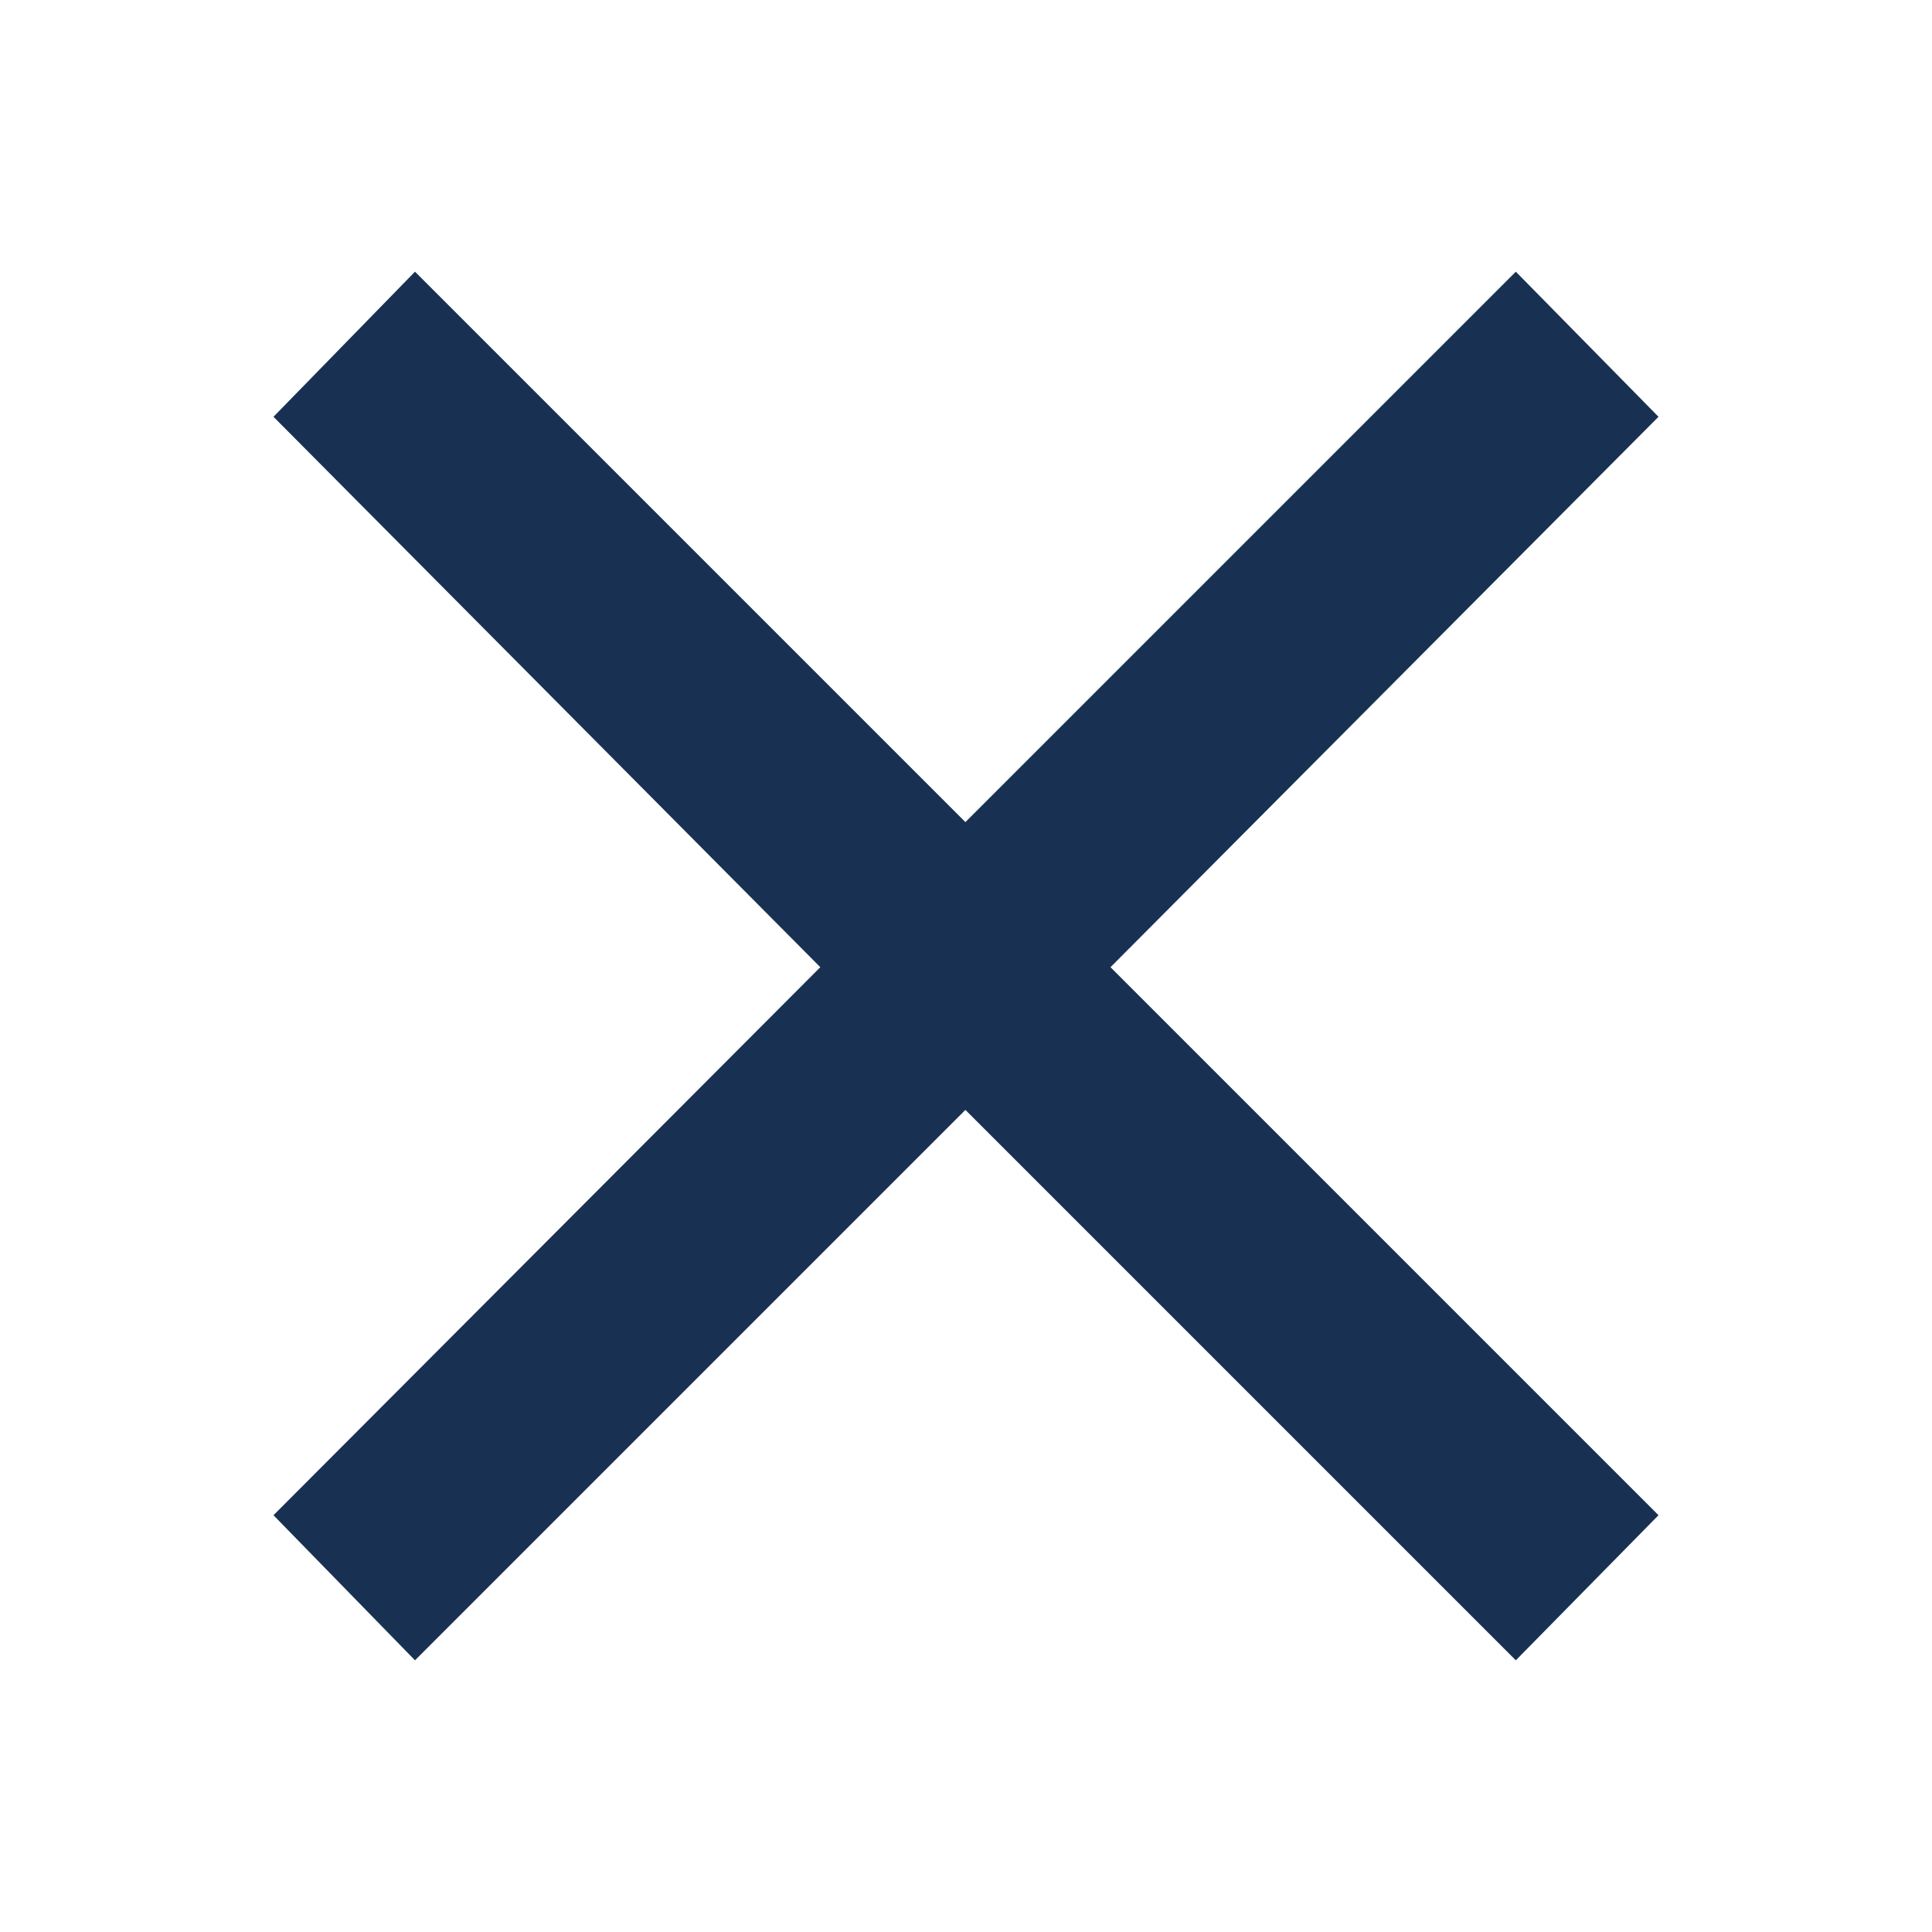
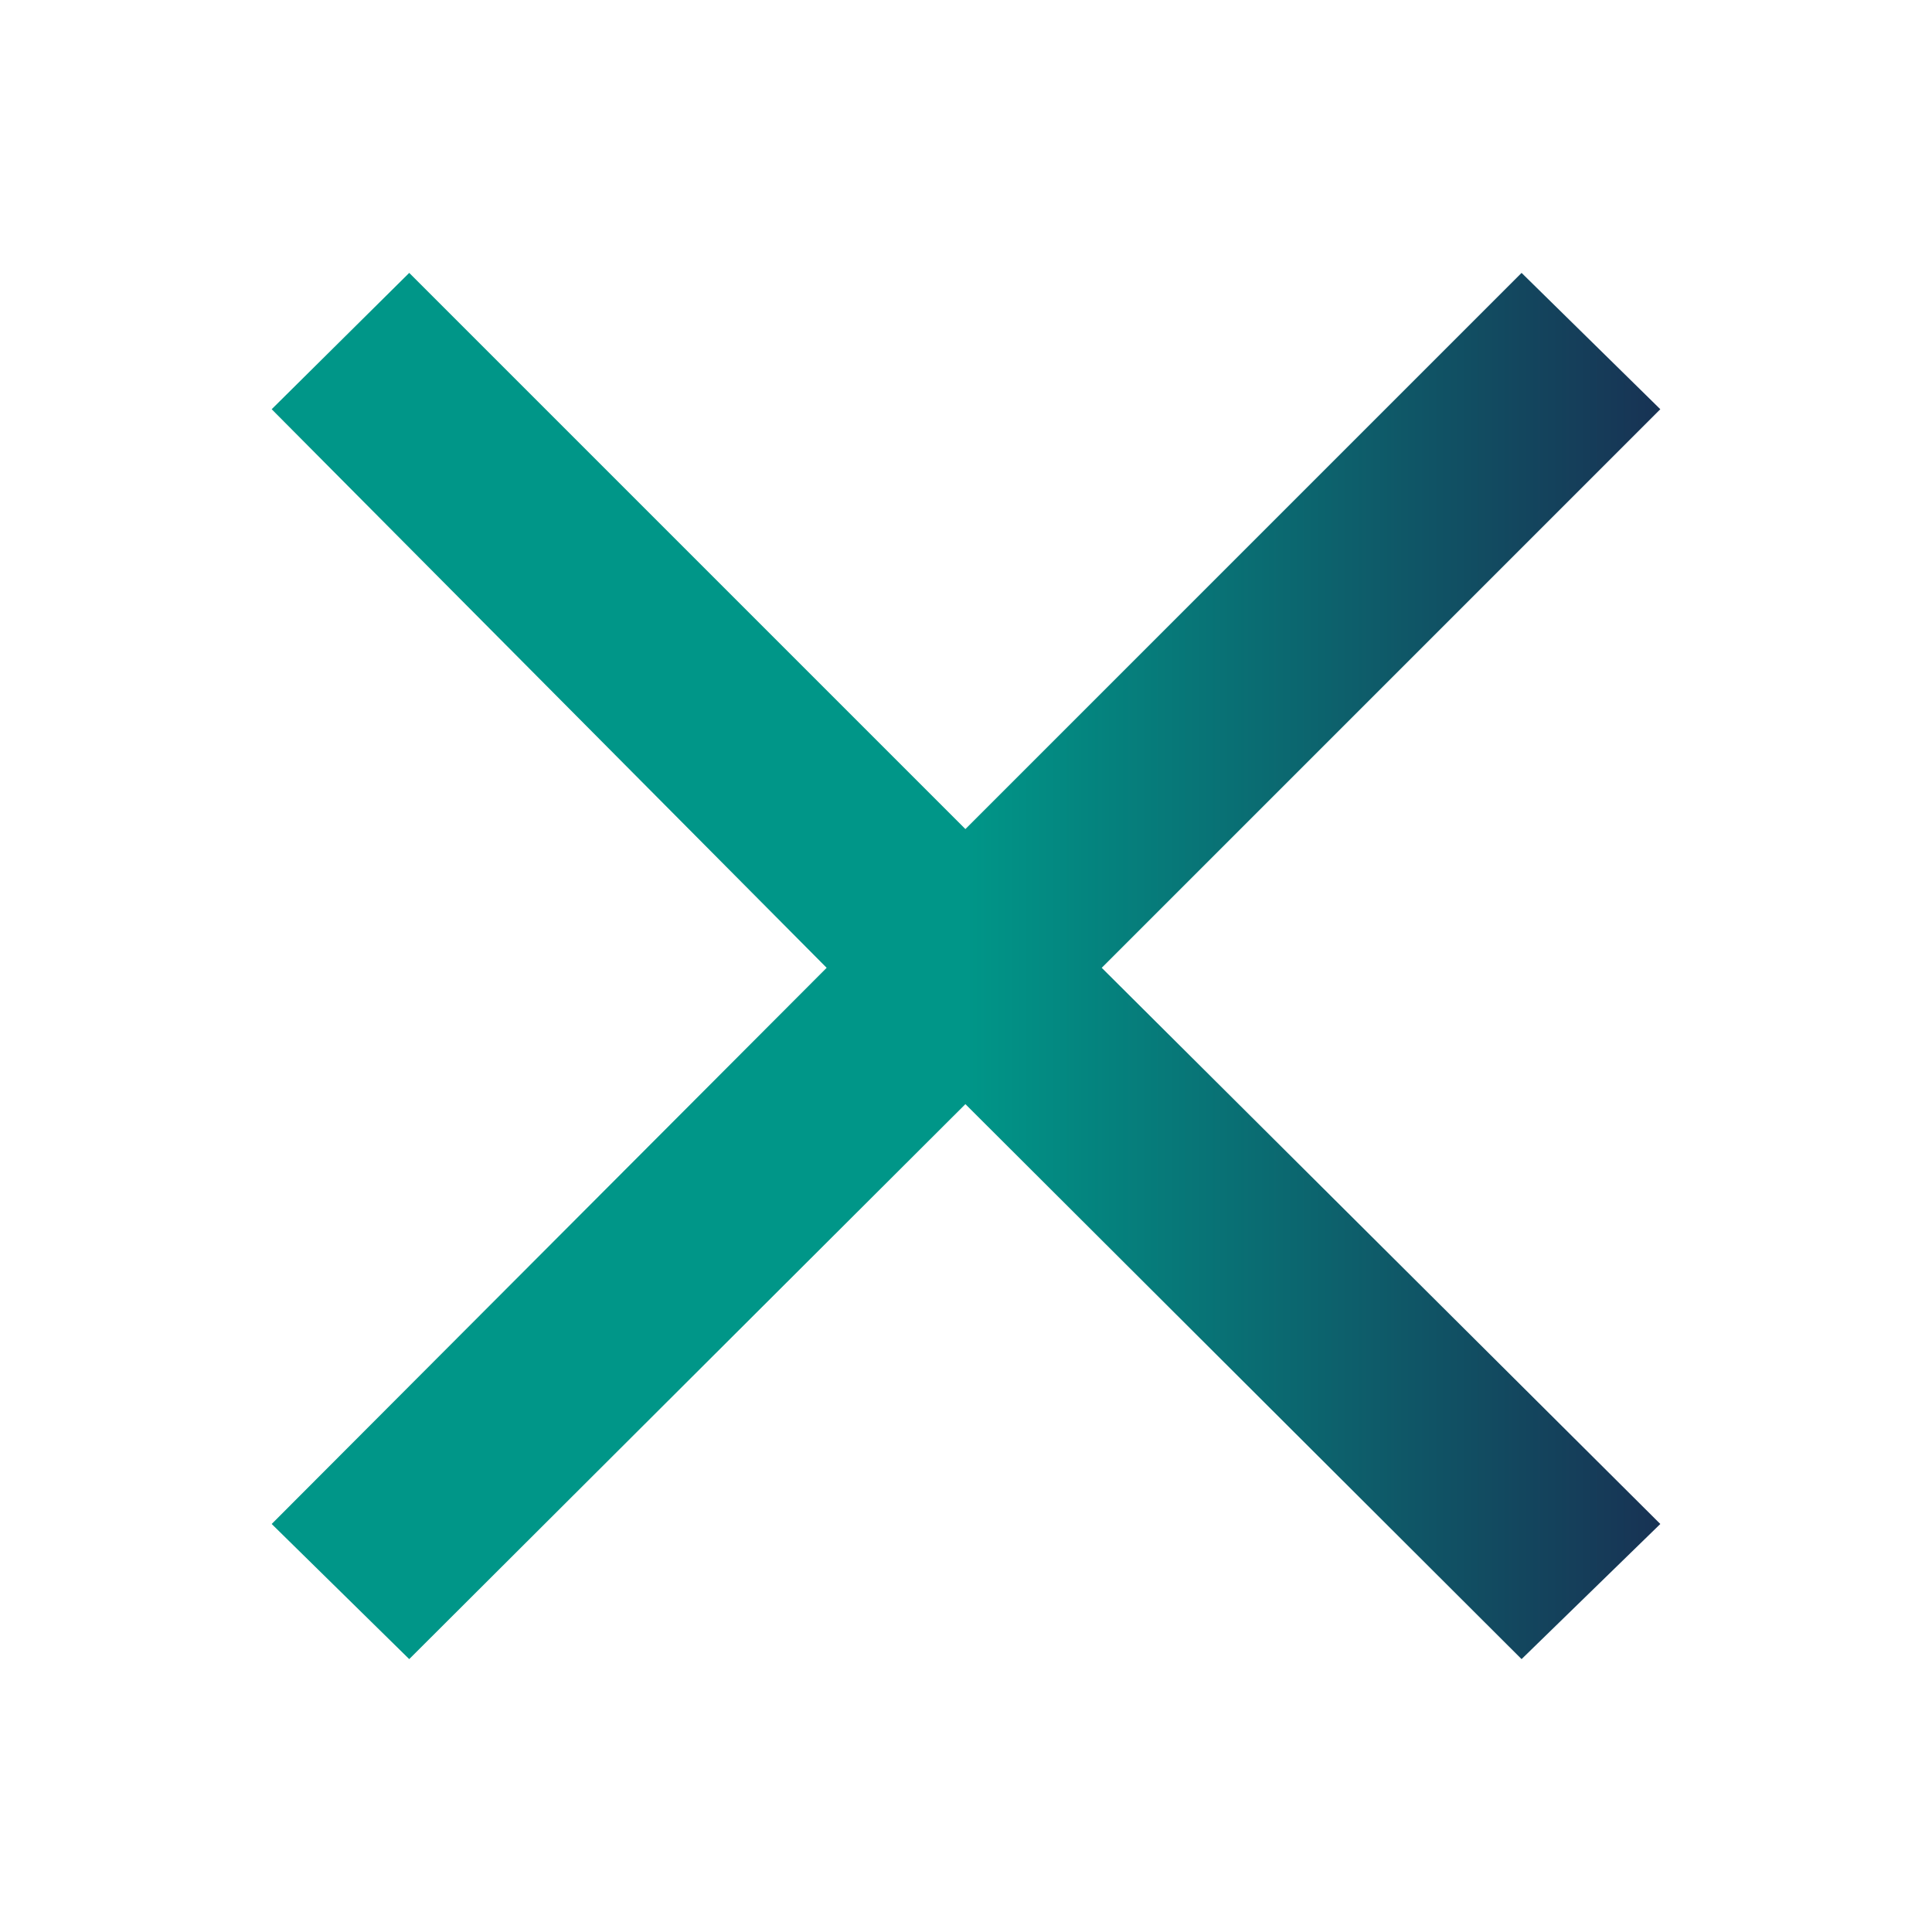
<svg xmlns="http://www.w3.org/2000/svg" viewBox="0 0 256 256" width="256" height="256">
-   <g fill="#183153" transform="translate(-8.4111 230.0104) scale(0.158895 -0.158895)">
-     <path transform="translate(0 0)" d="M1436 1100 979 641 1436 184 1317 63 858 522 399 63 281 184 737 641 281 1100 399 1221 858 762 1317 1221Z" />
+   <defs>
+     <linearGradient id="liquid">
+       <stop stop-color="#009688" />
+       <stop offset=".5" stop-color="#009688" />
+       <stop offset="1" stop-color="#183153" />
+     </linearGradient>
+   </defs>
+   <g fill="url(#liquid)" transform="translate(-9.2407 230.7107) scale(0.159861 -0.159861)">
+     <path transform="translate(0 0)" d="M1434 1104 971 641 1434 180 1319 68 858 528 397 68 283 180 743 641 283 1104 397 1217 858 756 1319 1217Z" />
  </g>
</svg>
